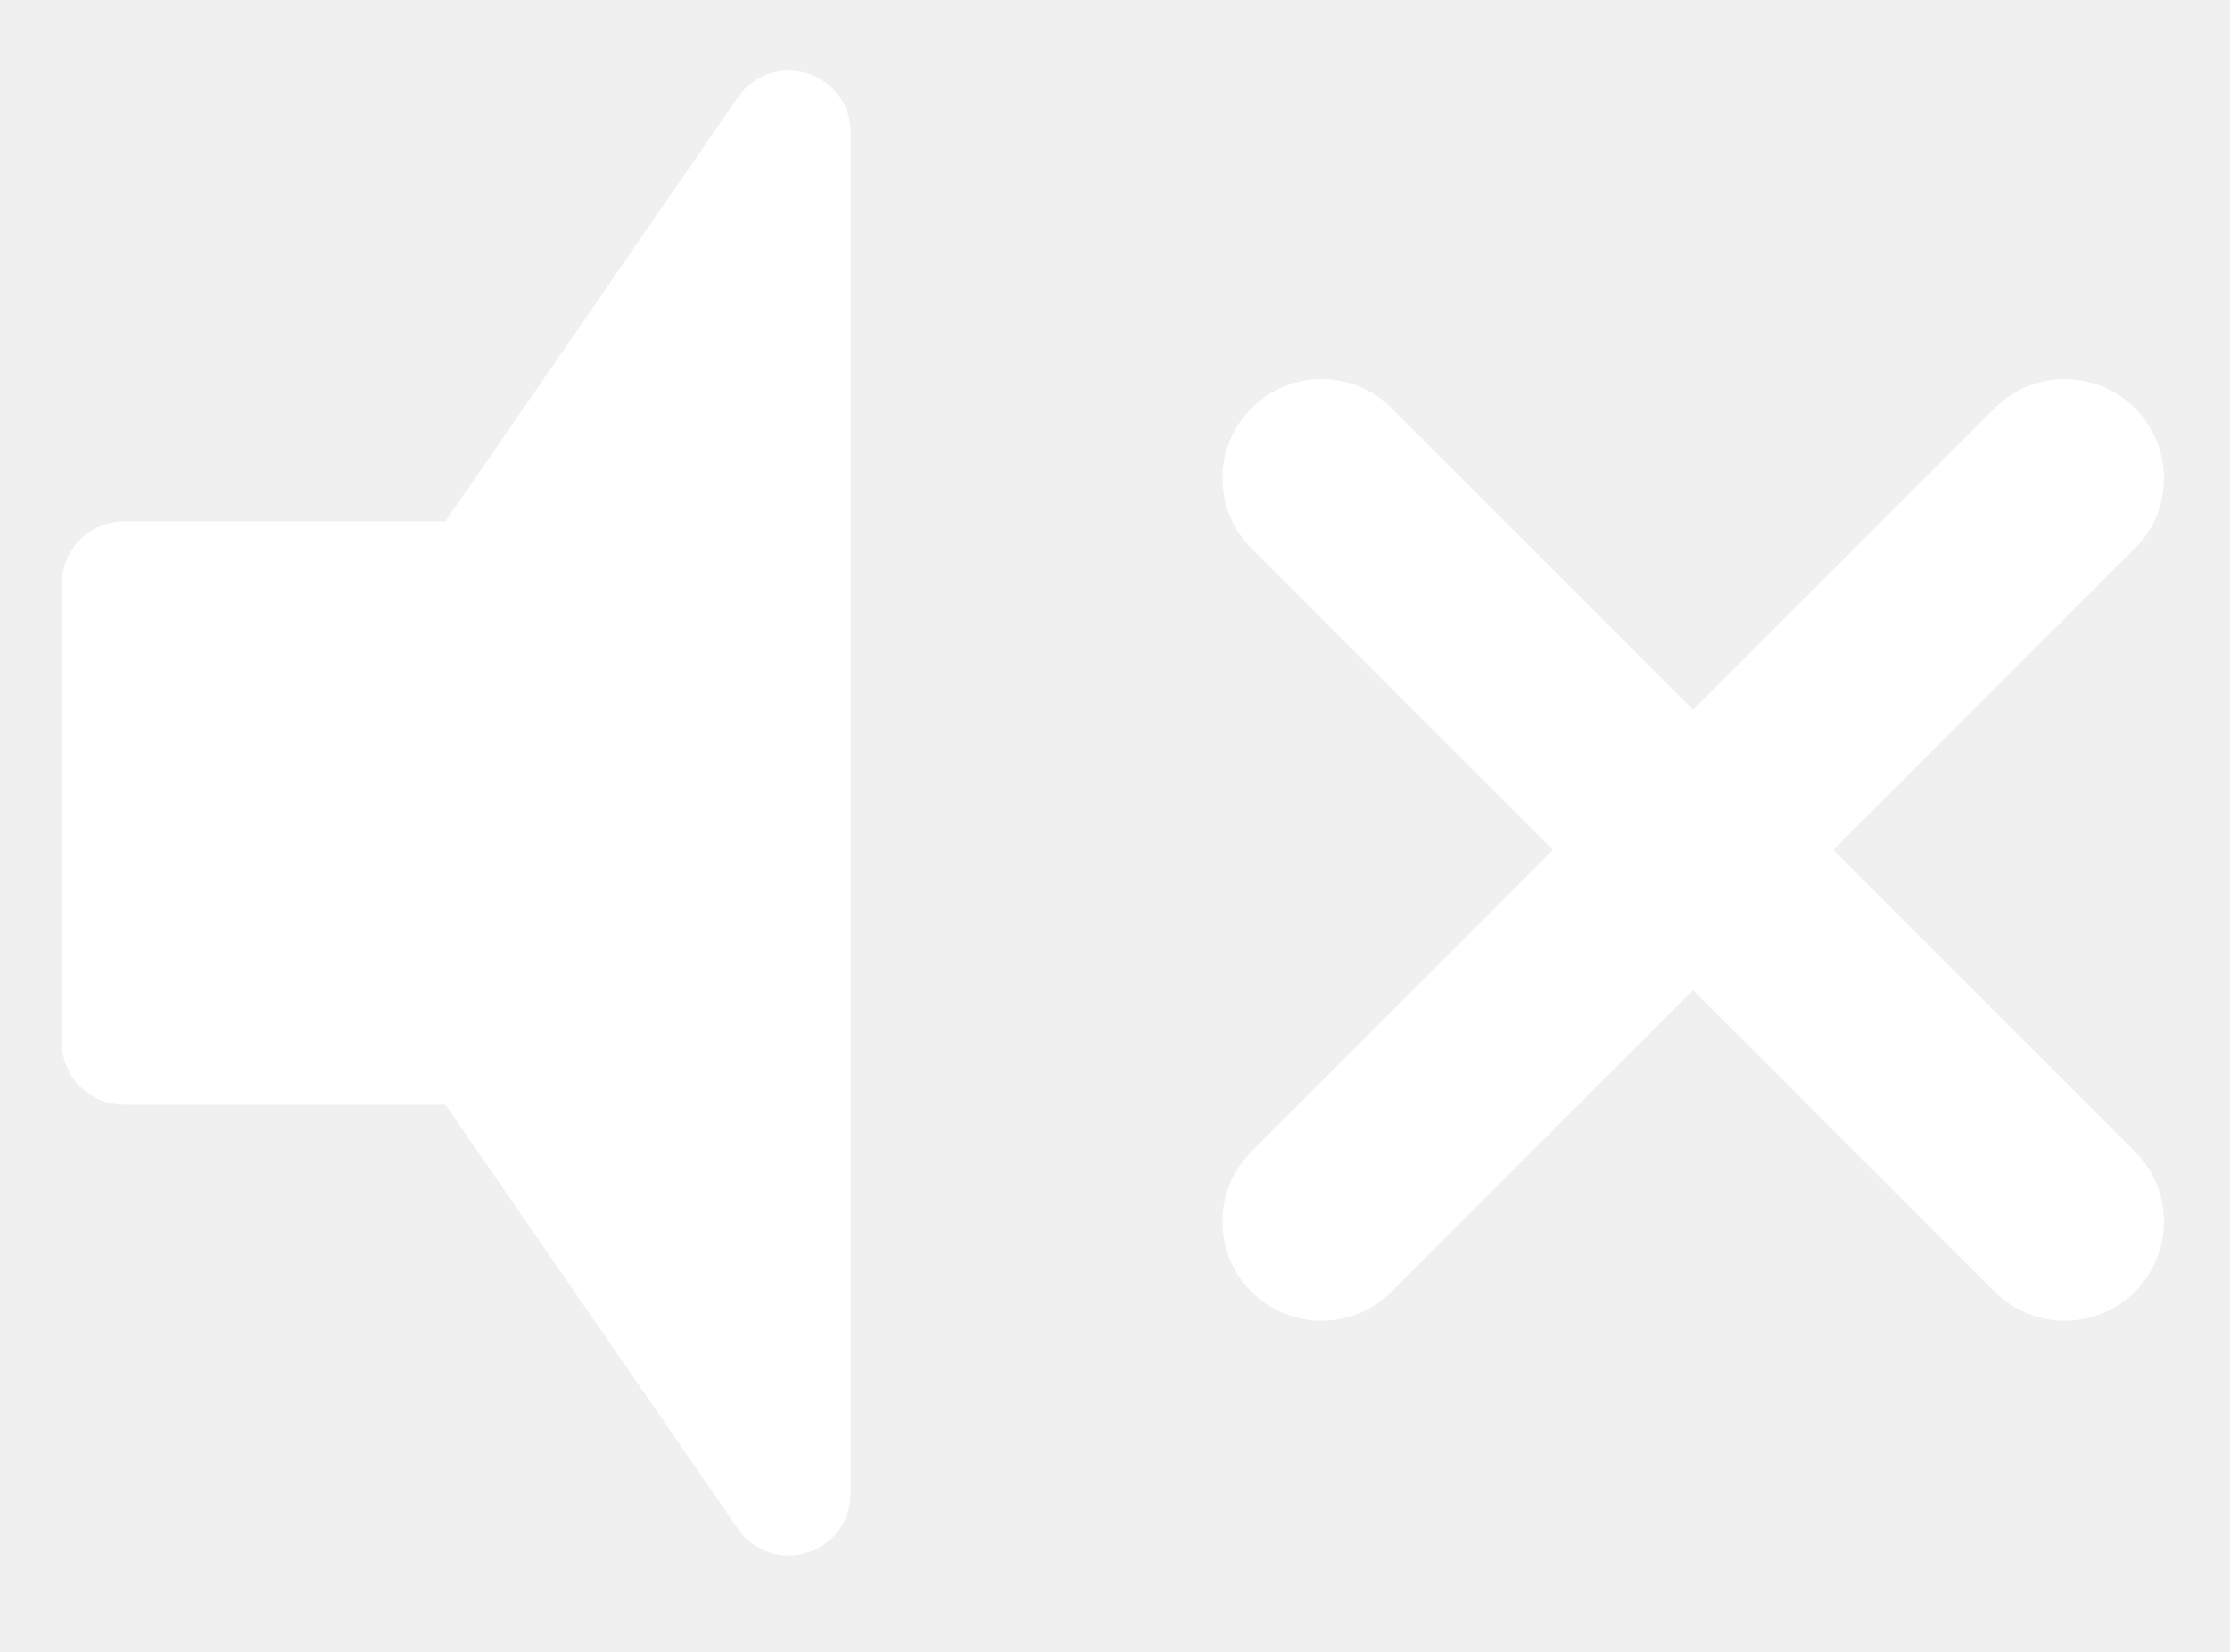
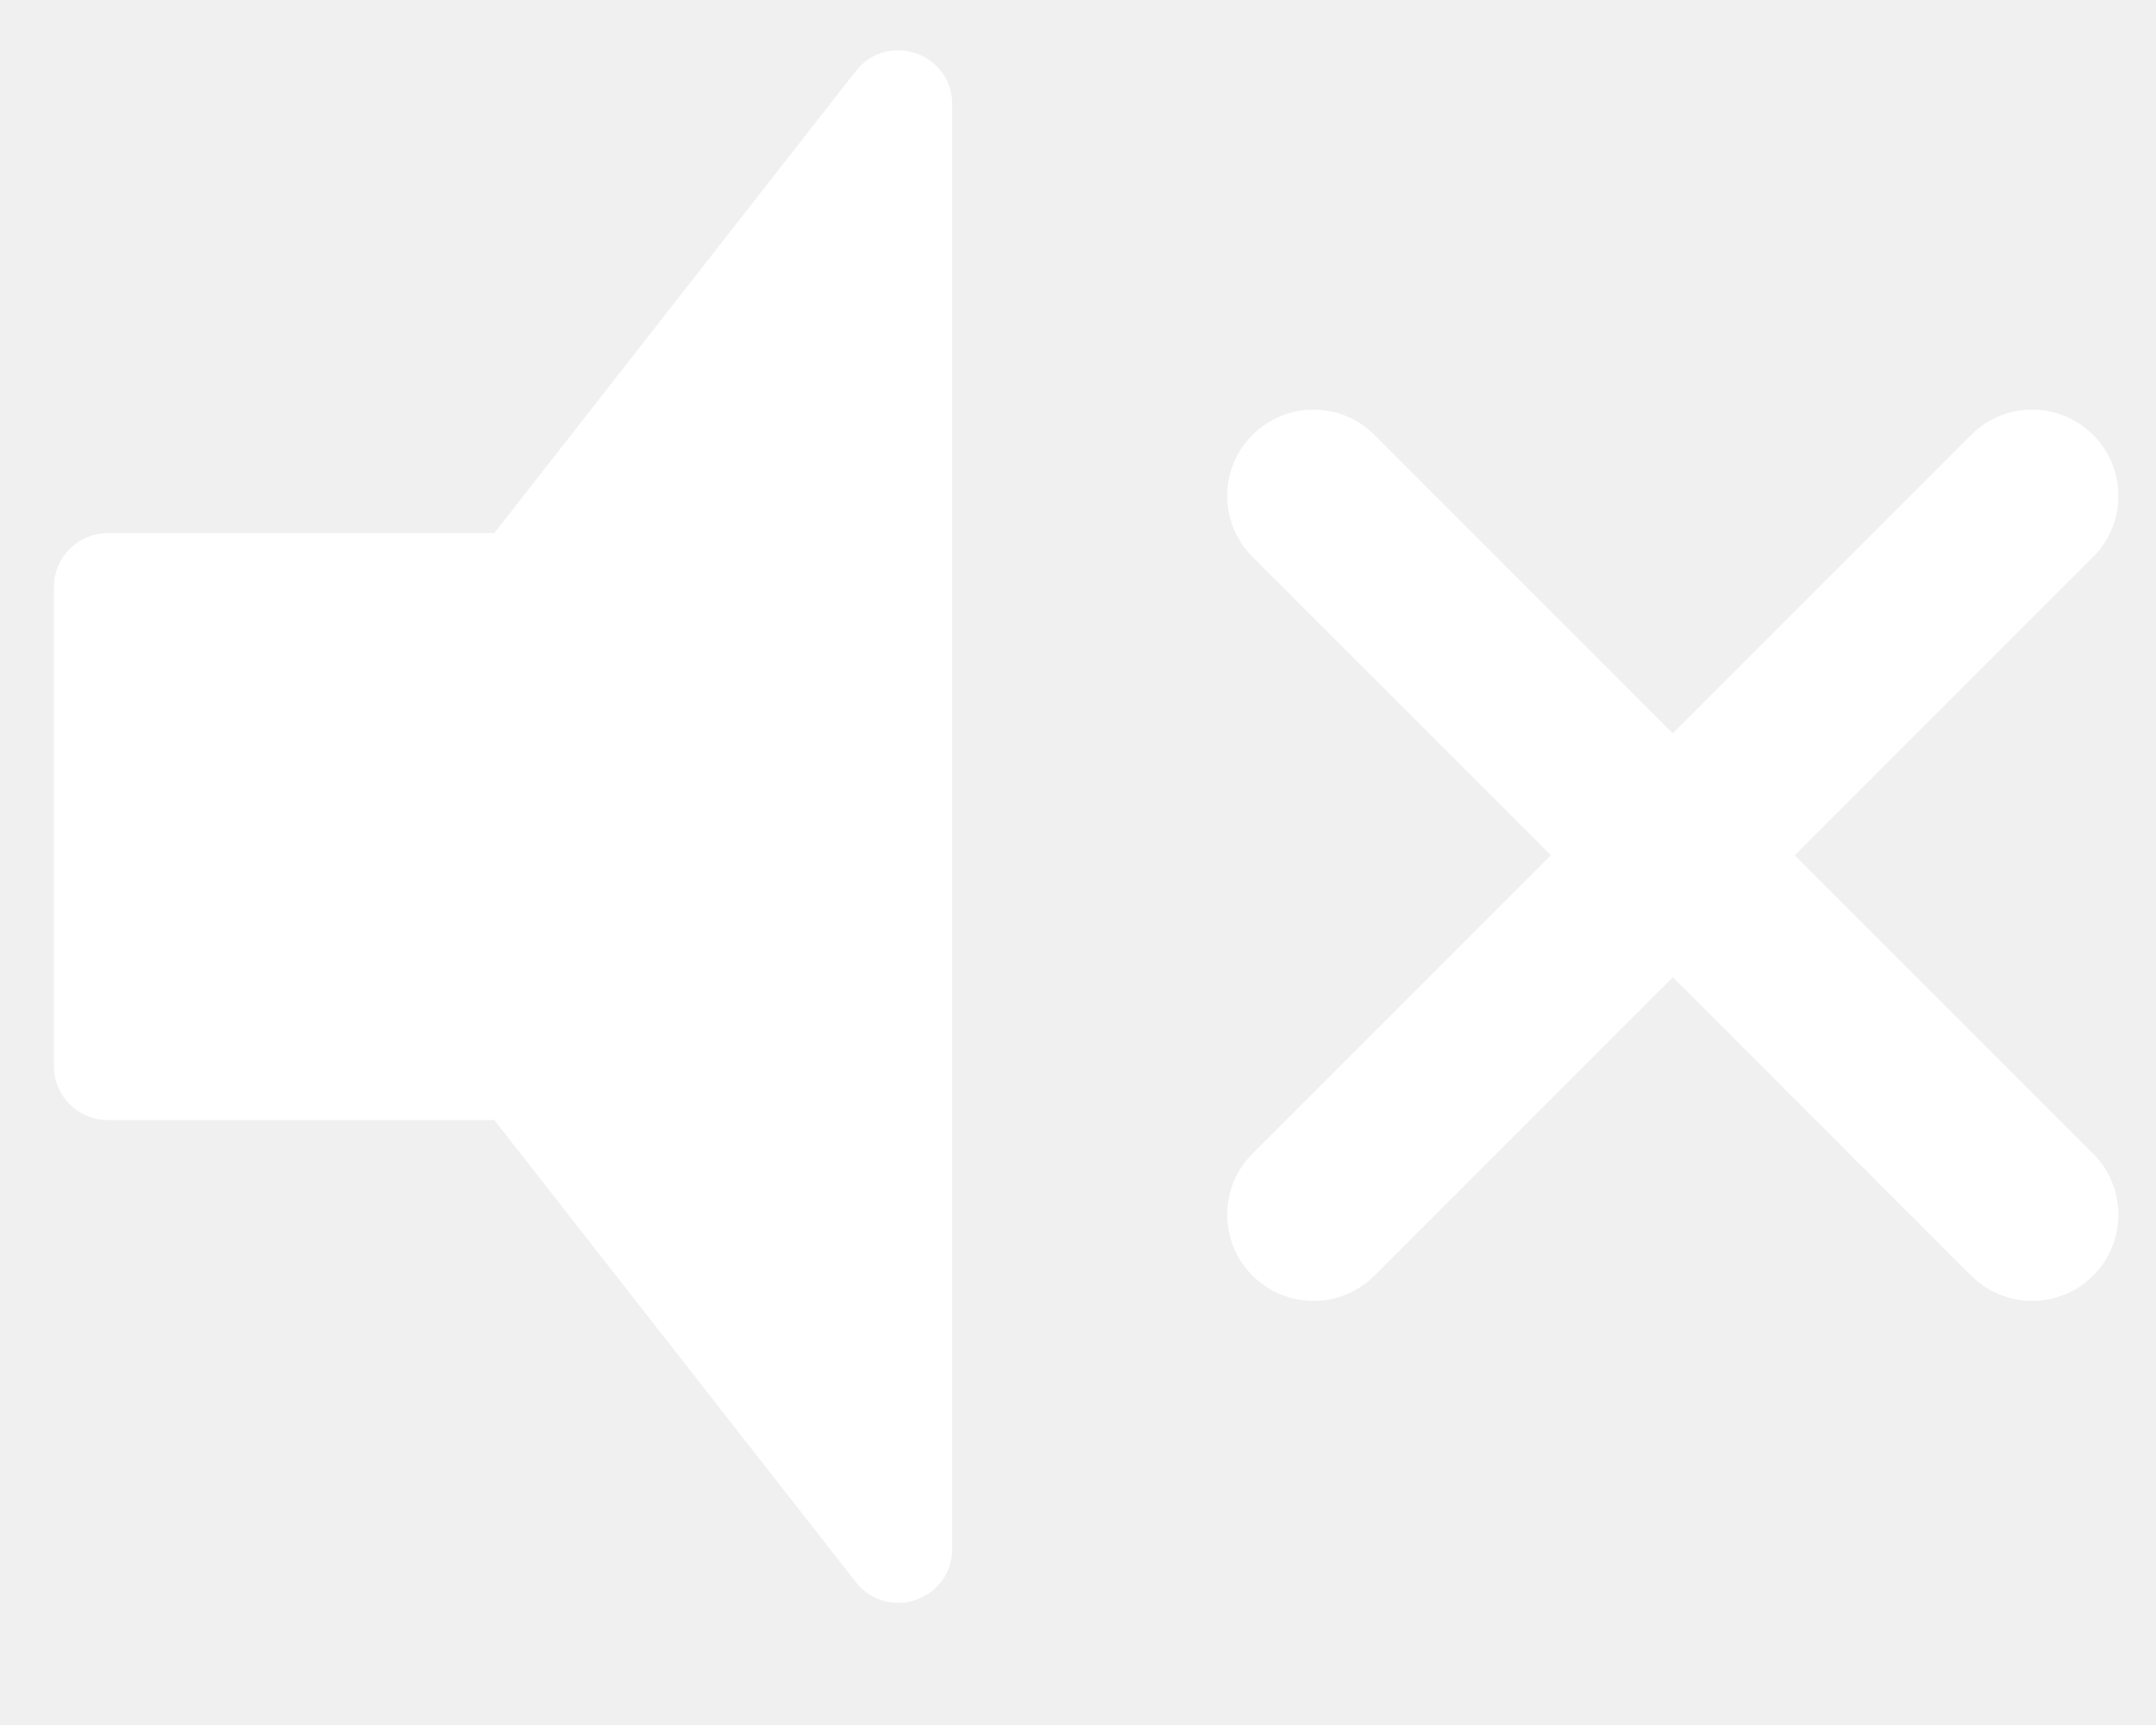
- <svg xmlns="http://www.w3.org/2000/svg" width="27" height="20" viewBox="0 0 27 20" fill="none">
-   <path d="M16.849 4.942C16.38 4.473 15.62 4.473 15.152 4.942C14.683 5.411 14.683 6.17 15.152 6.639L16.849 4.942ZM24.151 15.639C24.62 16.108 25.38 16.108 25.849 15.639C26.317 15.17 26.317 14.411 25.849 13.942L24.151 15.639ZM25.849 6.639C26.317 6.17 26.317 5.411 25.849 4.942C25.38 4.473 24.62 4.473 24.151 4.942L25.849 6.639ZM15.152 13.942C14.683 14.411 14.683 15.17 15.152 15.639C15.62 16.108 16.38 16.108 16.849 15.639L15.152 13.942ZM15.152 6.639L24.151 15.639L25.849 13.942L16.849 4.942L15.152 6.639ZM24.151 4.942L15.152 13.942L16.849 15.639L25.849 6.639L24.151 4.942Z" fill="white" />
-   <path d="M1 12.625V7.062C1 6.786 1.224 6.562 1.5 6.562H6.533C6.81 6.562 7.033 6.786 7.033 7.062V12.625C7.033 12.901 6.81 13.125 6.533 13.125H1.5C1.224 13.125 1 12.901 1 12.625Z" fill="white" stroke="white" stroke-width="0.5" />
-   <path d="M9.139 1.322L5.613 6.434C5.556 6.518 5.525 6.617 5.525 6.718V12.969C5.525 13.071 5.556 13.17 5.613 13.253L9.139 18.365C9.417 18.769 10.05 18.572 10.05 18.081V1.606C10.05 1.115 9.417 0.918 9.139 1.322Z" fill="white" stroke="white" stroke-width="0.5" />
+ <svg xmlns="http://www.w3.org/2000/svg" width="30" height="24" viewBox="0 0 30 24" fill="none">
+   <path d="M19.125 6.051C18.657 5.582 17.897 5.582 17.428 6.051C16.959 6.519 16.959 7.279 17.428 7.748L19.125 6.051ZM27.428 17.748C27.897 18.216 28.657 18.216 29.125 17.748C29.594 17.279 29.594 16.519 29.125 16.051L27.428 17.748ZM29.125 7.748C29.594 7.279 29.594 6.519 29.125 6.051C28.657 5.582 27.897 5.582 27.428 6.051L29.125 7.748ZM17.428 16.051C16.959 16.519 16.959 17.279 17.428 17.748C17.897 18.216 18.657 18.216 19.125 17.748L17.428 16.051ZM17.428 7.748L27.428 17.748L29.125 16.051L19.125 6.051L17.428 7.748ZM27.428 6.051L17.428 16.051L19.125 17.748L29.125 7.748L27.428 6.051Z" fill="white" />
+   <path d="M1 14.833V8.167C1 7.891 1.224 7.667 1.5 7.667H8.5C8.776 7.667 9 7.891 9 8.167V14.833C9 15.11 8.776 15.333 8.5 15.333H1.5C1.224 15.333 1 15.11 1 14.833Z" fill="white" stroke="white" stroke-width="0.5" />
+   <path d="M12.106 1.142L7.106 7.531C7.037 7.619 7 7.727 7 7.839V15.161C7 15.273 7.037 15.381 7.106 15.469L12.106 21.858C12.399 22.232 13 22.025 13 21.55V1.45C13 0.975 12.399 0.768 12.106 1.142Z" fill="white" stroke="white" stroke-width="0.5" />
</svg>
